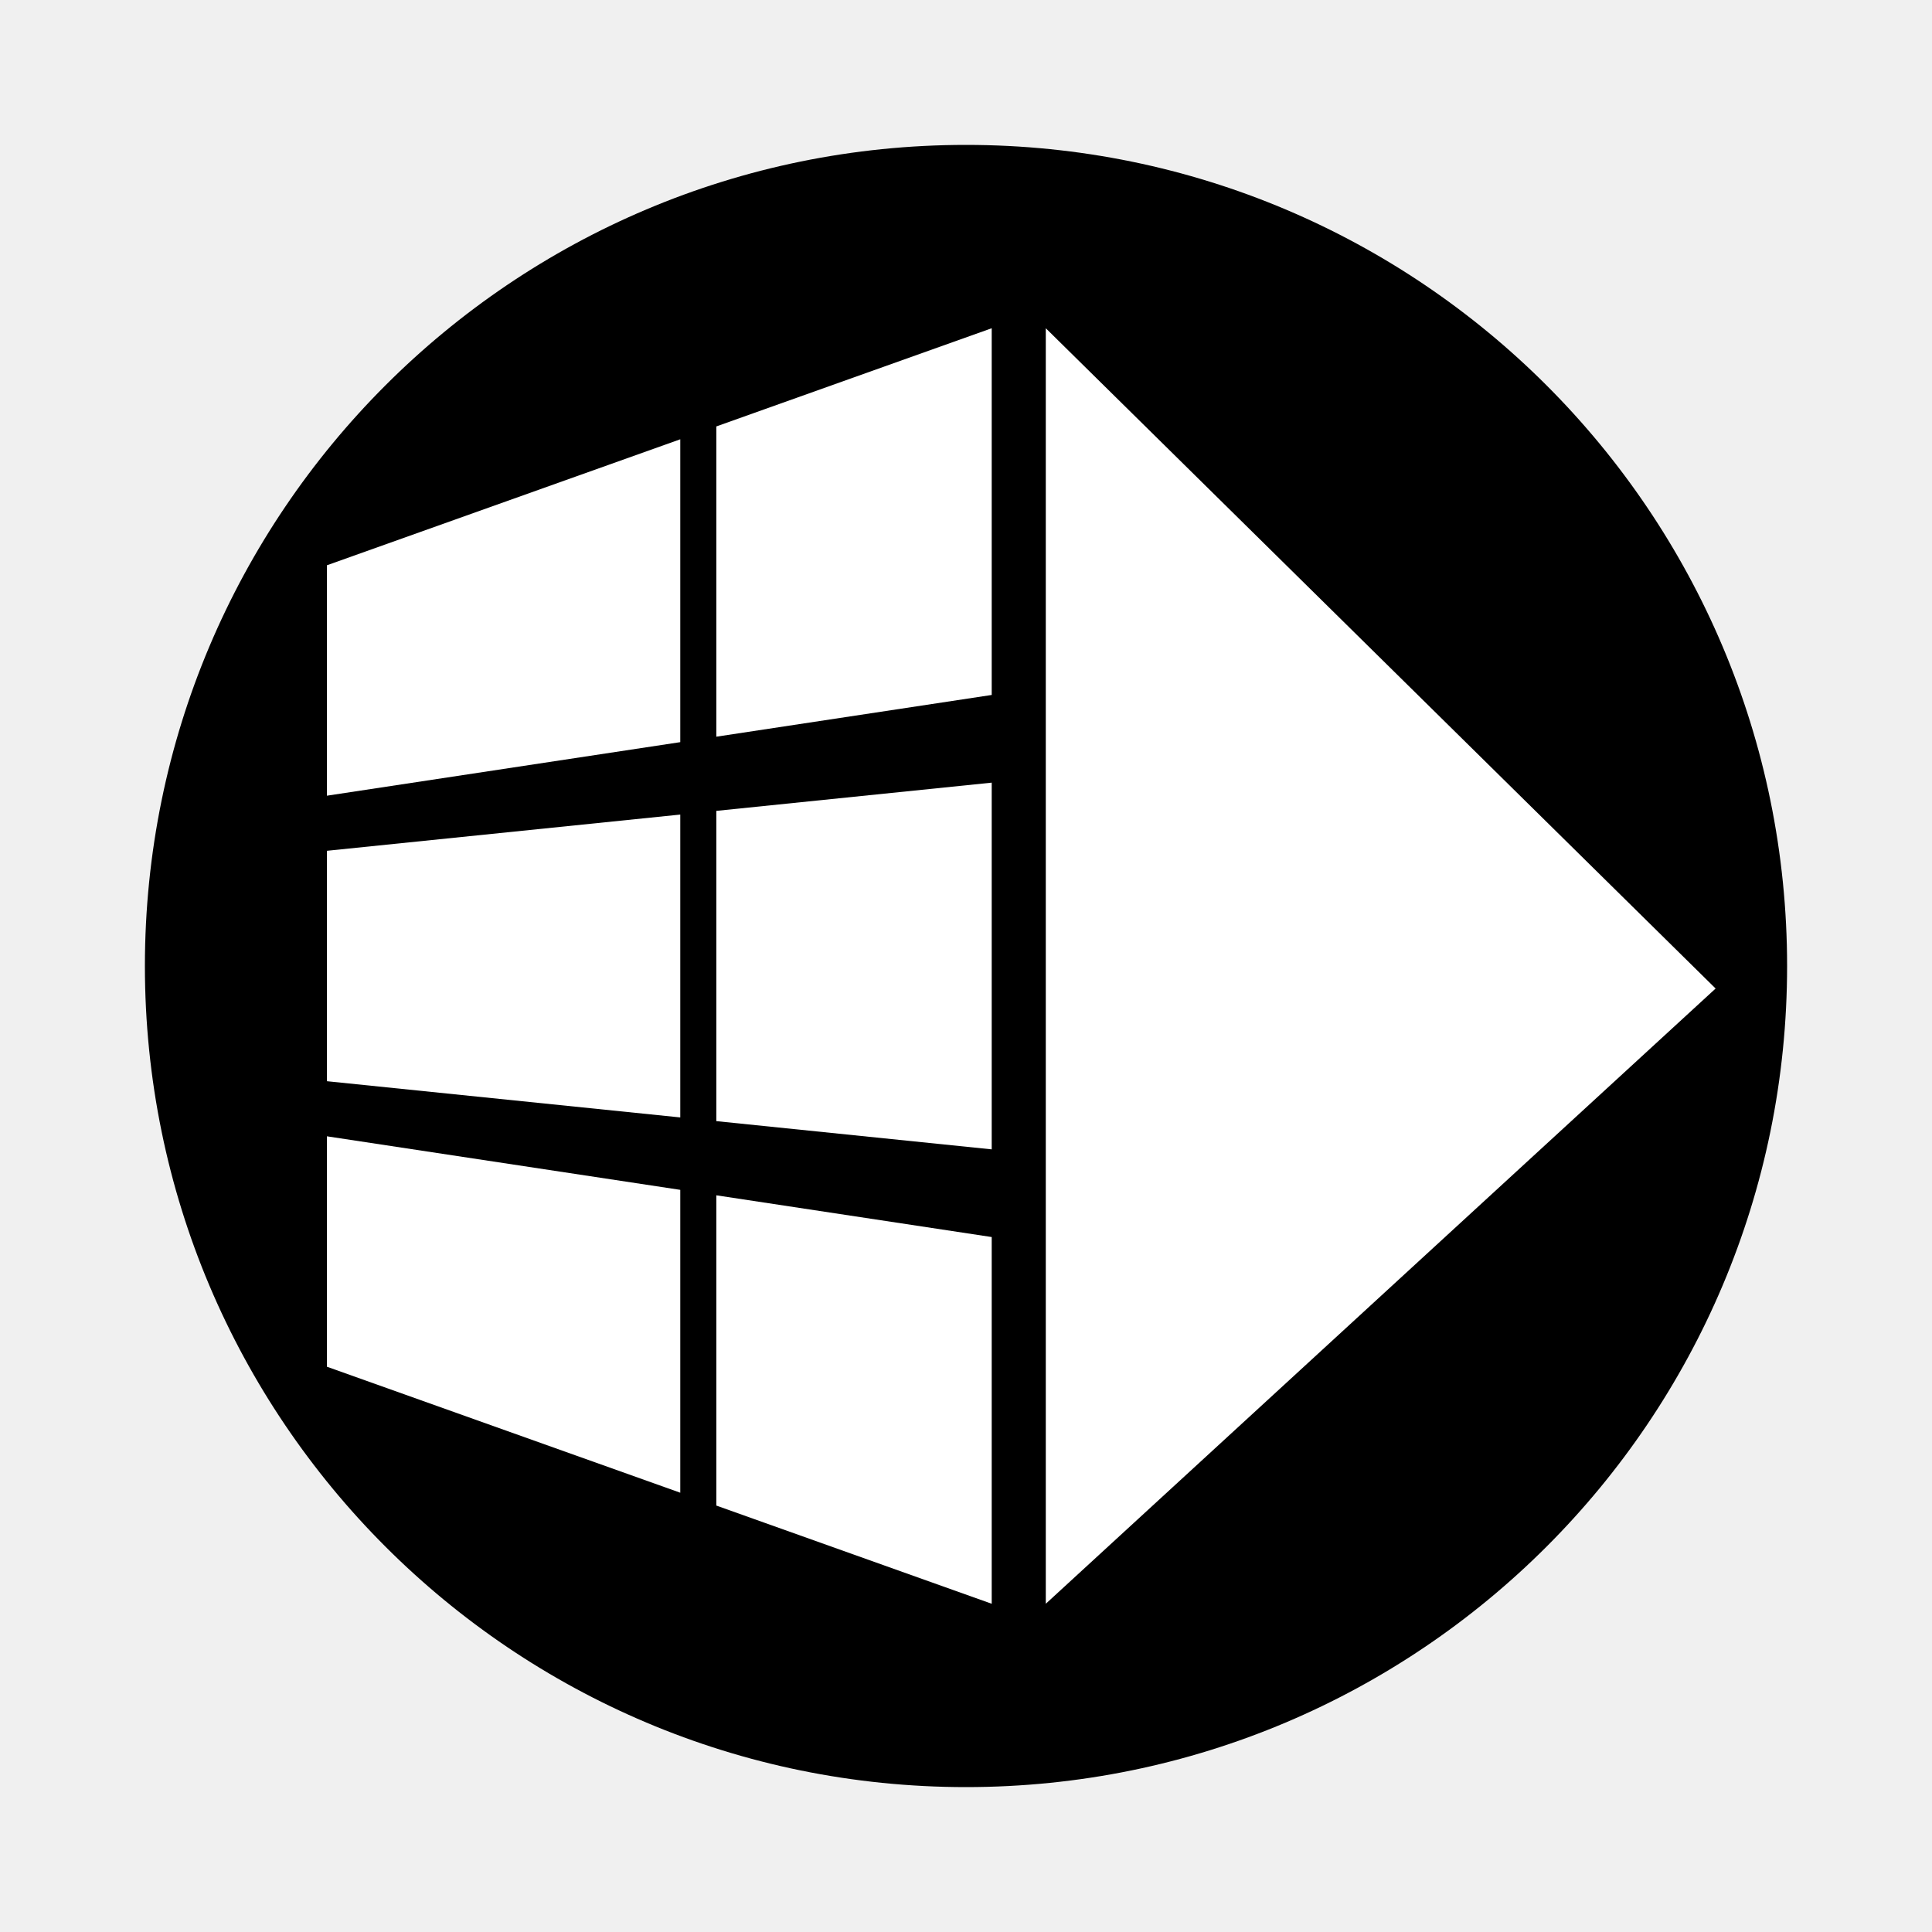
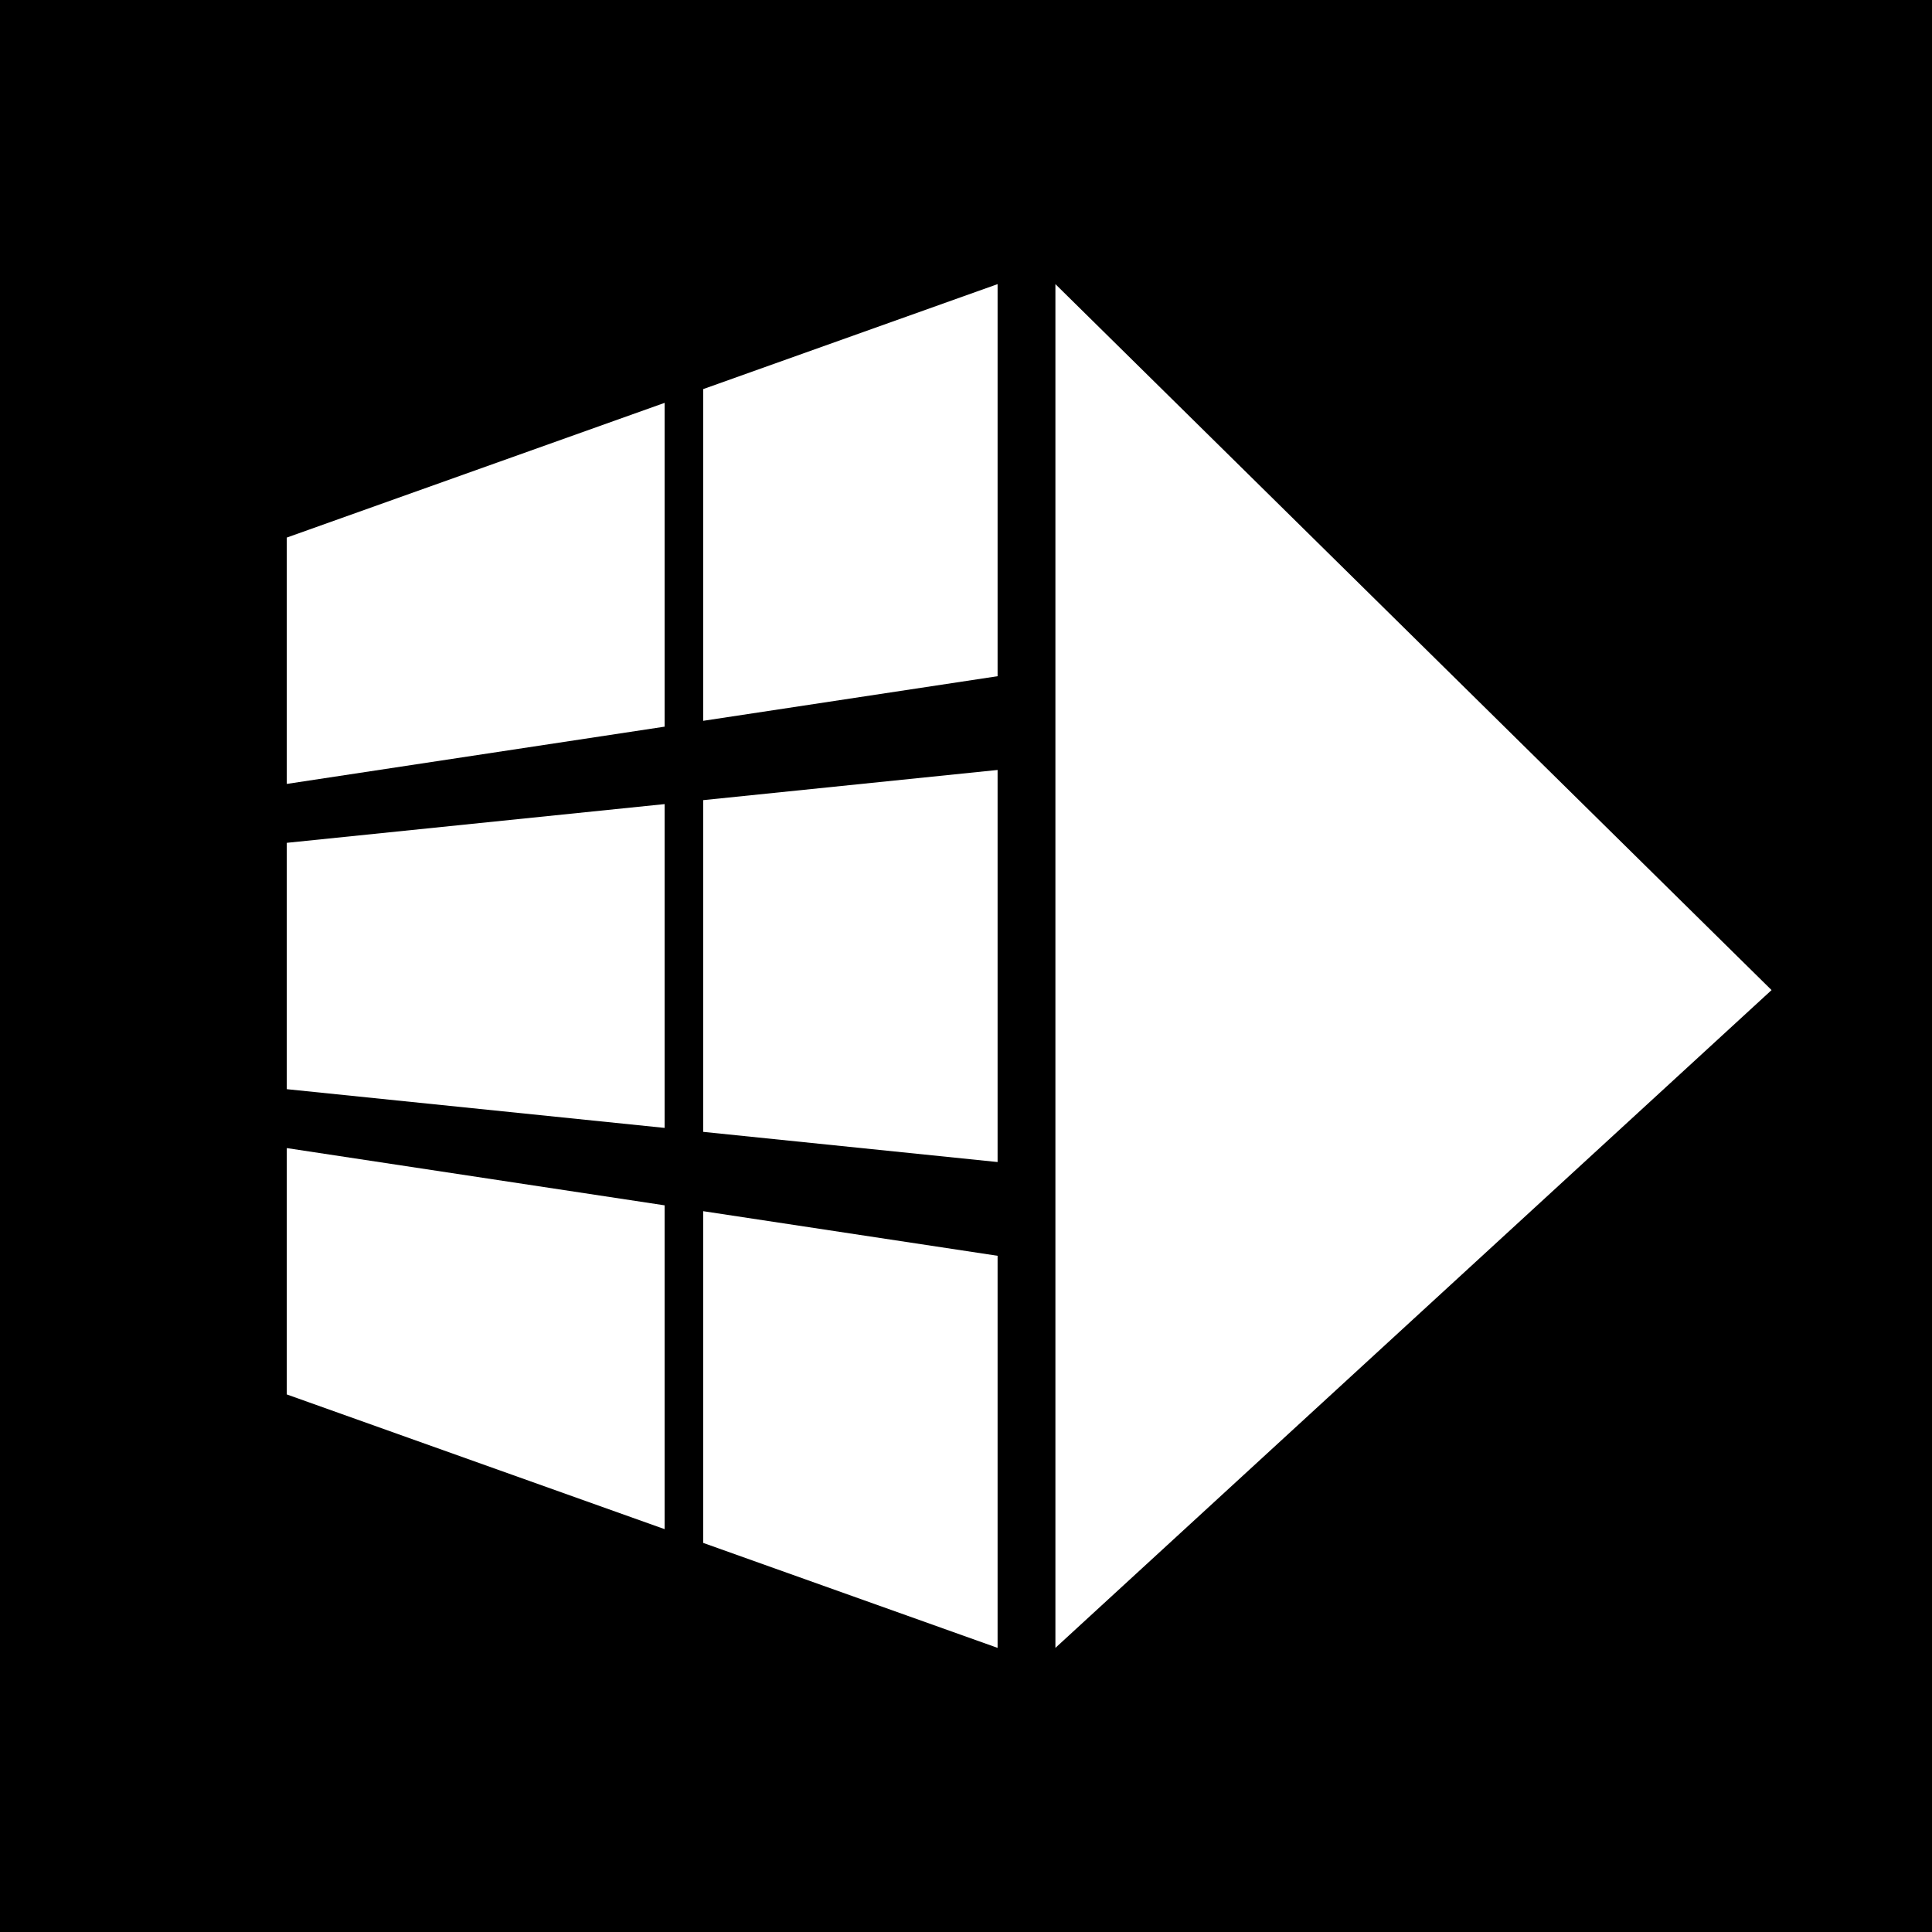
<svg xmlns="http://www.w3.org/2000/svg" width="1000" height="1000" viewBox="0 0 1000 1000" version="1.1" id="svg1">
  <defs id="defs1">
    </defs>
+   <g id="layer3" style="fill:#ffffff;fill-opacity:1">
+     <rect style="fill:#000000;stroke-width:8.7;fill-opacity:1" id="rect3" width="1000" height="1000" x="0" y="0" />
+   </g>
  <g id="layer2" style="fill:#ffffff;fill-opacity:1">
    <circle style="display:inline;fill:#000000;fill-opacity:1;stroke-width:7.338" id="path8" cx="500" cy="500" r="425" />
  </g>
-   <g id="layer1" style="display:inline;fill:#ffffff;fill-opacity:1" transform="matrix(0.8343515,0,0,0.8343515,76.26312,72.81204)">
+   <g id="layer1" style="display:inline;fill:#ffffff;fill-opacity:1" transform="matrix(0.8920631,0,0,0.8920631,49.07522,43.26371)">
    <g id="g3" transform="translate(7.464652,-91.10982)" style="fill:#ffffff;fill-opacity:1">
      <g id="g2" style="fill:#ffffff;fill-opacity:1">
        <path style="fill:#ffffff;fill-opacity:1;stroke-width:158.202" id="rect1" width="266.313" height="163.657" x="634.245" y="318.492" ry="0" d="M 345.518,268.38 516.349,207.47 V 434.964 L 345.518,460.851 Z" />
        <path style="fill:#ffffff;fill-opacity:1;stroke-width:218.93" id="rect2" width="557.184" height="163.657" x="34.835" y="318.492" ry="0" d="M 103.927,354.521 323.147,276.357 V 464.241 L 103.927,497.461 Z" />
      </g>
      <g id="use2" style="fill:#ffffff;fill-opacity:1" transform="translate(0,202.7897)">
        <path style="fill:#ffffff;fill-opacity:1;stroke-width:158.202" id="path4" width="266.313" height="163.657" x="634.245" y="318.492" ry="0" d="M 345.518,304.085 516.349,286.573 V 514.068 L 345.518,496.556 Z" />
        <path style="fill:#ffffff;fill-opacity:1;stroke-width:218.93" id="path5" width="557.184" height="163.657" x="34.835" y="318.492" ry="0" d="M 103.927,328.85 323.147,306.378 V 494.262 L 103.927,471.79 Z" />
      </g>
      <g id="use3" style="fill:#ffffff;fill-opacity:1" transform="translate(0,405.5794)">
        <path style="fill:#ffffff;fill-opacity:1;stroke-width:158.202" id="path6" width="266.313" height="163.657" x="634.245" y="318.492" ry="0" d="m 345.518,339.789 170.831,25.887 V 593.171 L 345.518,532.26 Z" />
        <path style="fill:#ffffff;fill-opacity:1;stroke-width:218.93" id="path7" width="557.184" height="163.657" x="34.835" y="318.492" ry="0" d="m 103.927,303.18 219.22,33.219 0,187.885 -219.22,-78.164 z" />
      </g>
    </g>
    <path id="rect8" style="display:inline;fill:#ffffff;fill-opacity:1;stroke-width:15.305" d="M 557.361,116.36 972.893,525.975 557.361,907.64 Z" />
  </g>
</svg>
